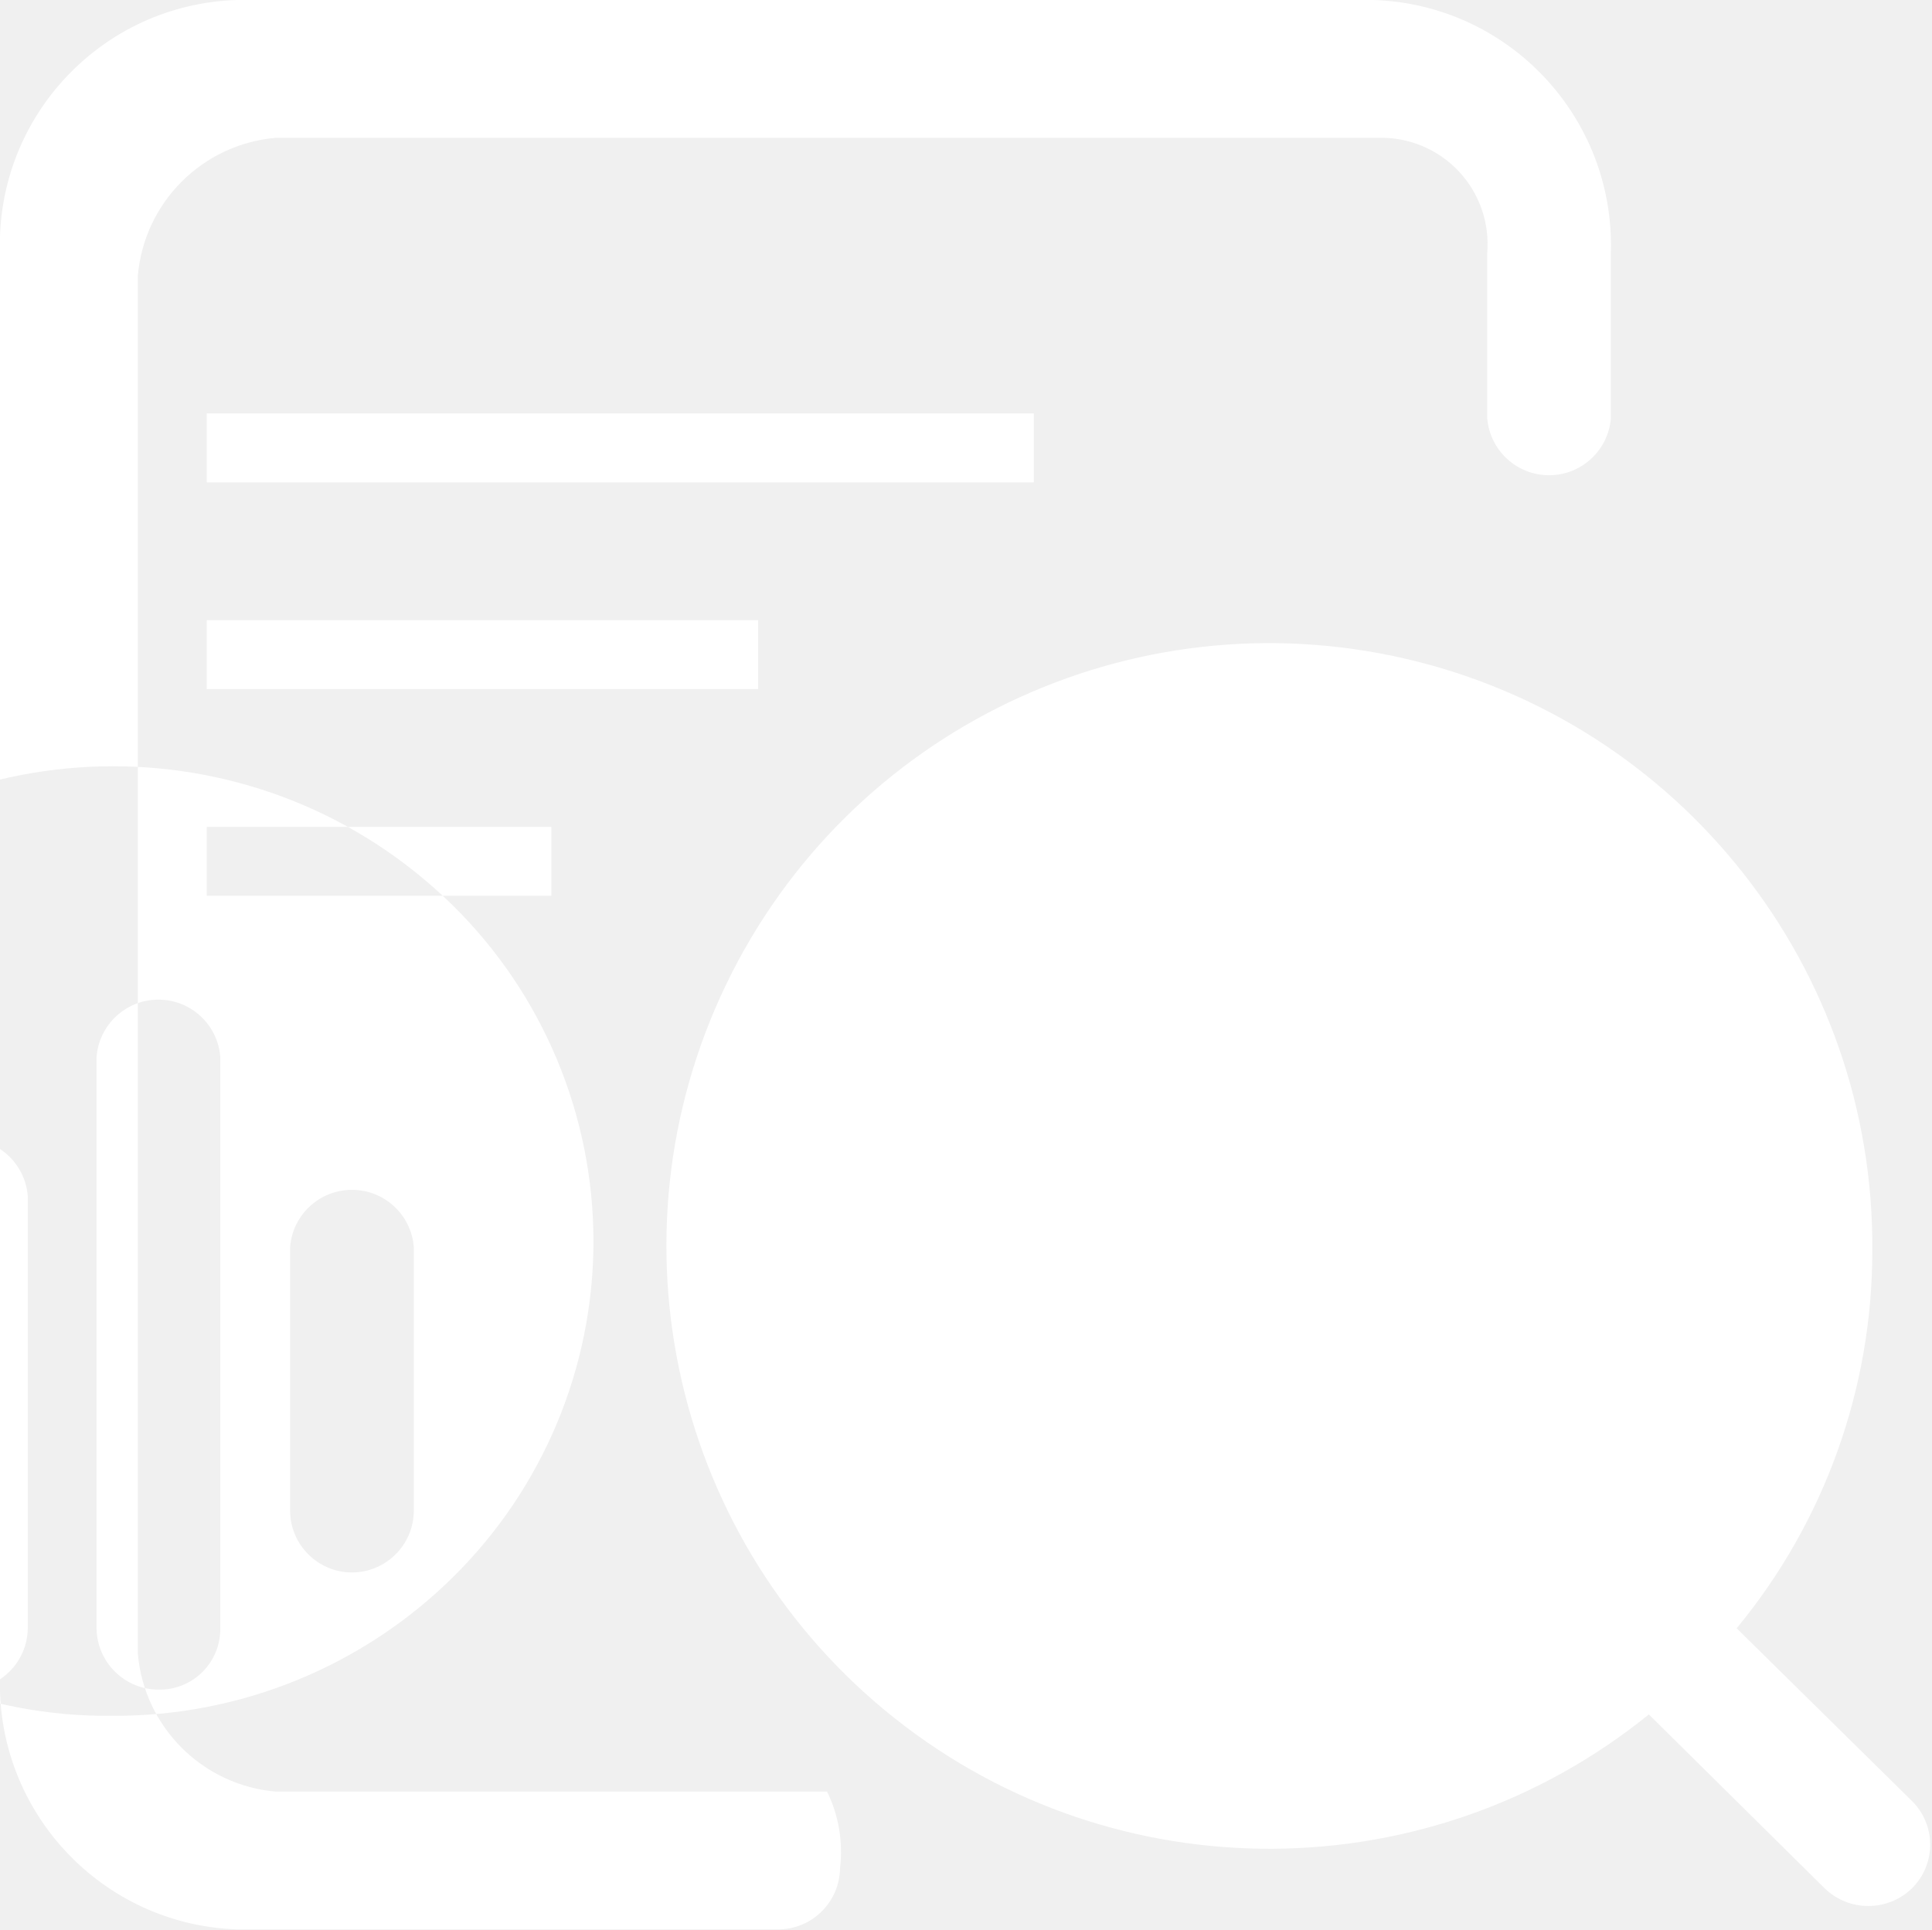
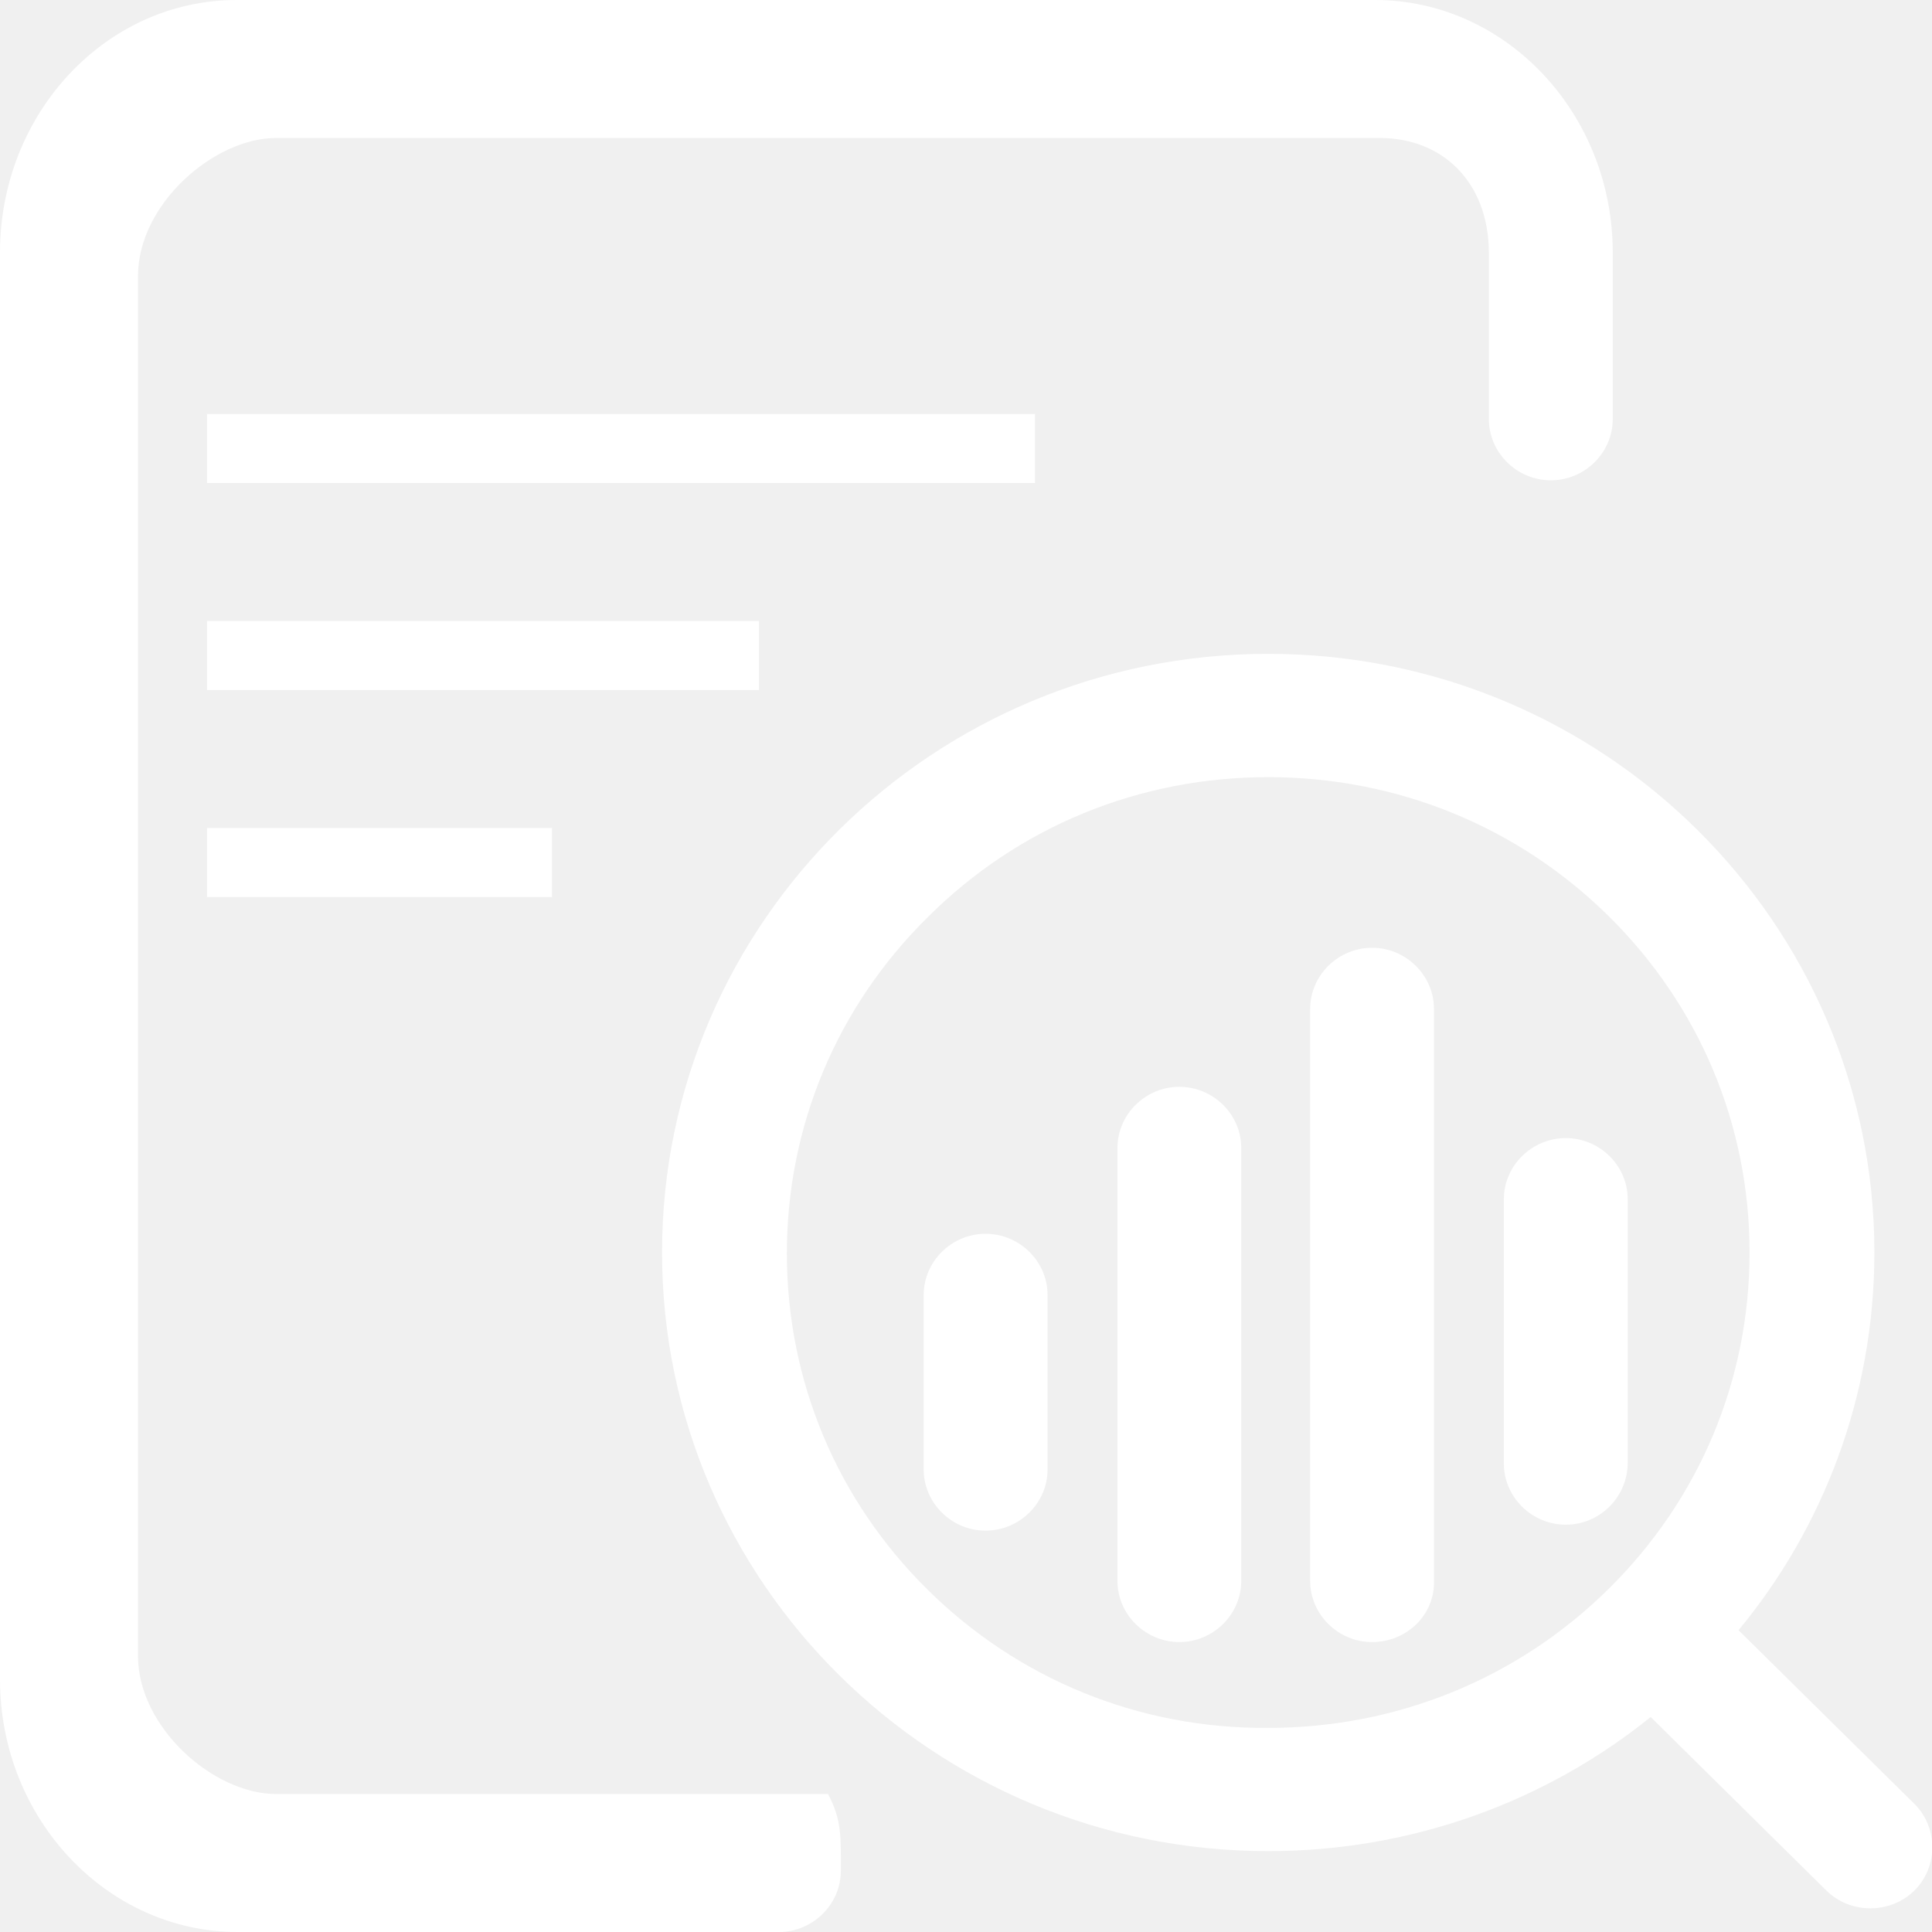
- <svg xmlns="http://www.w3.org/2000/svg" width="28.031" height="28" viewBox="0 0 28.031 28">
-   <defs>
-     <style>
-       .cls-1 {
-         fill: #fff;
-         fill-rule: evenodd;
-       }
-     </style>
-   </defs>
-   <path id="形状_597" data-name="形状 597" class="cls-1" d="M62,2083H55a2.2,2.2,0,0,1-2-2v-20a2.2,2.2,0,0,1,2-2H71a1.543,1.543,0,0,1,1.578,1.67v2.4a0.9,0.9,0,0,0,1.794,0v-2.41a3.562,3.562,0,0,0-3.444-3.66H54.43a3.55,3.55,0,0,0-3.43,3.66v20.68a3.562,3.562,0,0,0,3.444,3.66h7.844a0.9,0.9,0,0,0,.9-0.89A1.991,1.991,0,0,0,63,2083H62Zm0,0,16.744,0.14-2.547-2.51a8.6,8.6,0,0,0,1.968-5.48,8.748,8.748,0,1,0-3.242,6.73l2.547,2.52a0.91,0.91,0,0,0,1.274,0,0.892,0.892,0,0,0,0-1.26h0Zm-14.3-3.1a6.843,6.843,0,0,1,0-9.75,7.026,7.026,0,0,1,9.87-.01,6.844,6.844,0,0,1,0,9.75,6.971,6.971,0,0,1-4.935,2.01,6.878,6.878,0,0,1-4.935-2h0Zm0,0,0.839-.86a0.9,0.9,0,0,1-.9-0.88v-2.53a0.9,0.9,0,0,1,1.795,0v2.53a0.9,0.9,0,0,1-.9.88h0Zm2.808,1.62a0.9,0.9,0,0,1-.9-0.89v-6.27a0.9,0.9,0,0,1,1.795,0v6.27a0.9,0.9,0,0,1-.9.89h0Zm2.793,0a0.9,0.9,0,0,1-.9-0.89v-8.29a0.9,0.9,0,0,1,1.795,0v8.29a0.879,0.879,0,0,1-.9.89h0Zm2.808-1.7a0.9,0.9,0,0,1-.9-0.89v-3.83a0.9,0.9,0,0,1,1.795,0v3.82a0.9,0.9,0,0,1-.9.9h0Zm0,0M54,2063H66v1H54v-1Zm0,3h8v1H54v-1Zm0,3h5v1H54v-1Z" transform="translate(-51 -2057)" />
+ <svg xmlns="http://www.w3.org/2000/svg" width="28px" height="28px" viewBox="0 0 28 28" version="1.1">
+   <defs />
+   <g id="Artboard" stroke="none" stroke-width="1" fill="none" fill-rule="evenodd" transform="translate(-51, -2181)">
+     <g id="系统监控" transform="translate(14, 2144)" fill="#FFFFFF">
+       <g id="01">
+         <path d="M48,63 L49,63 C49.202,63.377 49.186,63.628 49.186,64.114 C49.186,64.6 48.78,65 48.288,65 L40.444,65 C38.549,65 37,63.356 37,61.341 L37,40.659 C37,38.644 38.534,37 40.43,37 L56.928,37 C58.824,37 60.373,38.644 60.373,40.659 L60.373,43.074 C60.373,43.561 59.968,43.961 59.476,43.961 C58.984,43.961 58.578,43.561 58.578,43.074 L58.578,40.673 C58.578,39.63 57.897,39 57,39 L41,39 C40.103,39 39,39.957 39,41 L39,61 C39,62.029 40.088,63 41,63 L48,63 Z M64.744,63.142 C65.091,63.485 65.091,64.057 64.744,64.4 C64.57,64.571 64.338,64.657 64.107,64.657 C63.875,64.657 63.644,64.571 63.47,64.4 L60.923,61.884 C59.418,63.099 57.479,63.828 55.38,63.828 C50.532,63.828 46.595,59.94 46.595,55.152 C46.595,50.364 50.532,46.476 55.38,46.476 C60.228,46.476 64.165,50.364 64.165,55.152 C64.165,57.225 63.427,59.14 62.196,60.626 L64.744,63.142 Z M50.445,60.04 C51.762,61.341 53.513,62.056 55.38,62.042 C57.247,62.042 58.998,61.327 60.315,60.026 C61.632,58.725 62.356,56.996 62.356,55.152 C62.356,53.308 61.632,51.579 60.315,50.278 C58.998,48.978 57.247,48.263 55.38,48.263 C53.513,48.263 51.762,48.978 50.445,50.293 C49.128,51.593 48.404,53.323 48.404,55.166 C48.404,57.01 49.128,58.74 50.445,60.04 Z M51.284,59.183 C50.792,59.183 50.387,58.783 50.387,58.297 L50.387,55.767 C50.387,55.281 50.792,54.881 51.284,54.881 C51.776,54.881 52.182,55.281 52.182,55.767 L52.182,58.297 C52.182,58.783 51.776,59.183 51.284,59.183 Z M54.092,60.798 C53.6,60.798 53.195,60.398 53.195,59.912 L53.195,53.637 C53.195,53.151 53.6,52.751 54.092,52.751 C54.584,52.751 54.989,53.151 54.989,53.637 L54.989,59.912 C54.989,60.398 54.584,60.798 54.092,60.798 Z M56.885,60.798 C56.393,60.798 55.988,60.398 55.988,59.912 L55.988,51.622 C55.988,51.136 56.393,50.736 56.885,50.736 C57.377,50.736 57.782,51.136 57.782,51.622 L57.782,59.912 C57.797,60.398 57.391,60.798 56.885,60.798 Z M59.693,59.097 C59.201,59.097 58.795,58.697 58.795,58.211 L58.795,54.38 C58.795,53.894 59.201,53.494 59.693,53.494 C60.185,53.494 60.59,53.894 60.59,54.38 L60.59,58.197 C60.59,58.697 60.185,59.097 59.693,59.097 Z M40,43 L52,43 L52,44 L40,44 L40,43 Z M40,46 L48,46 L48,47 L40,47 L40,46 Z M40,49 L45,49 L45,50 L40,50 L40,49 Z" id="Combined-shape-3231" />
+       </g>
+     </g>
+   </g>
</svg>
